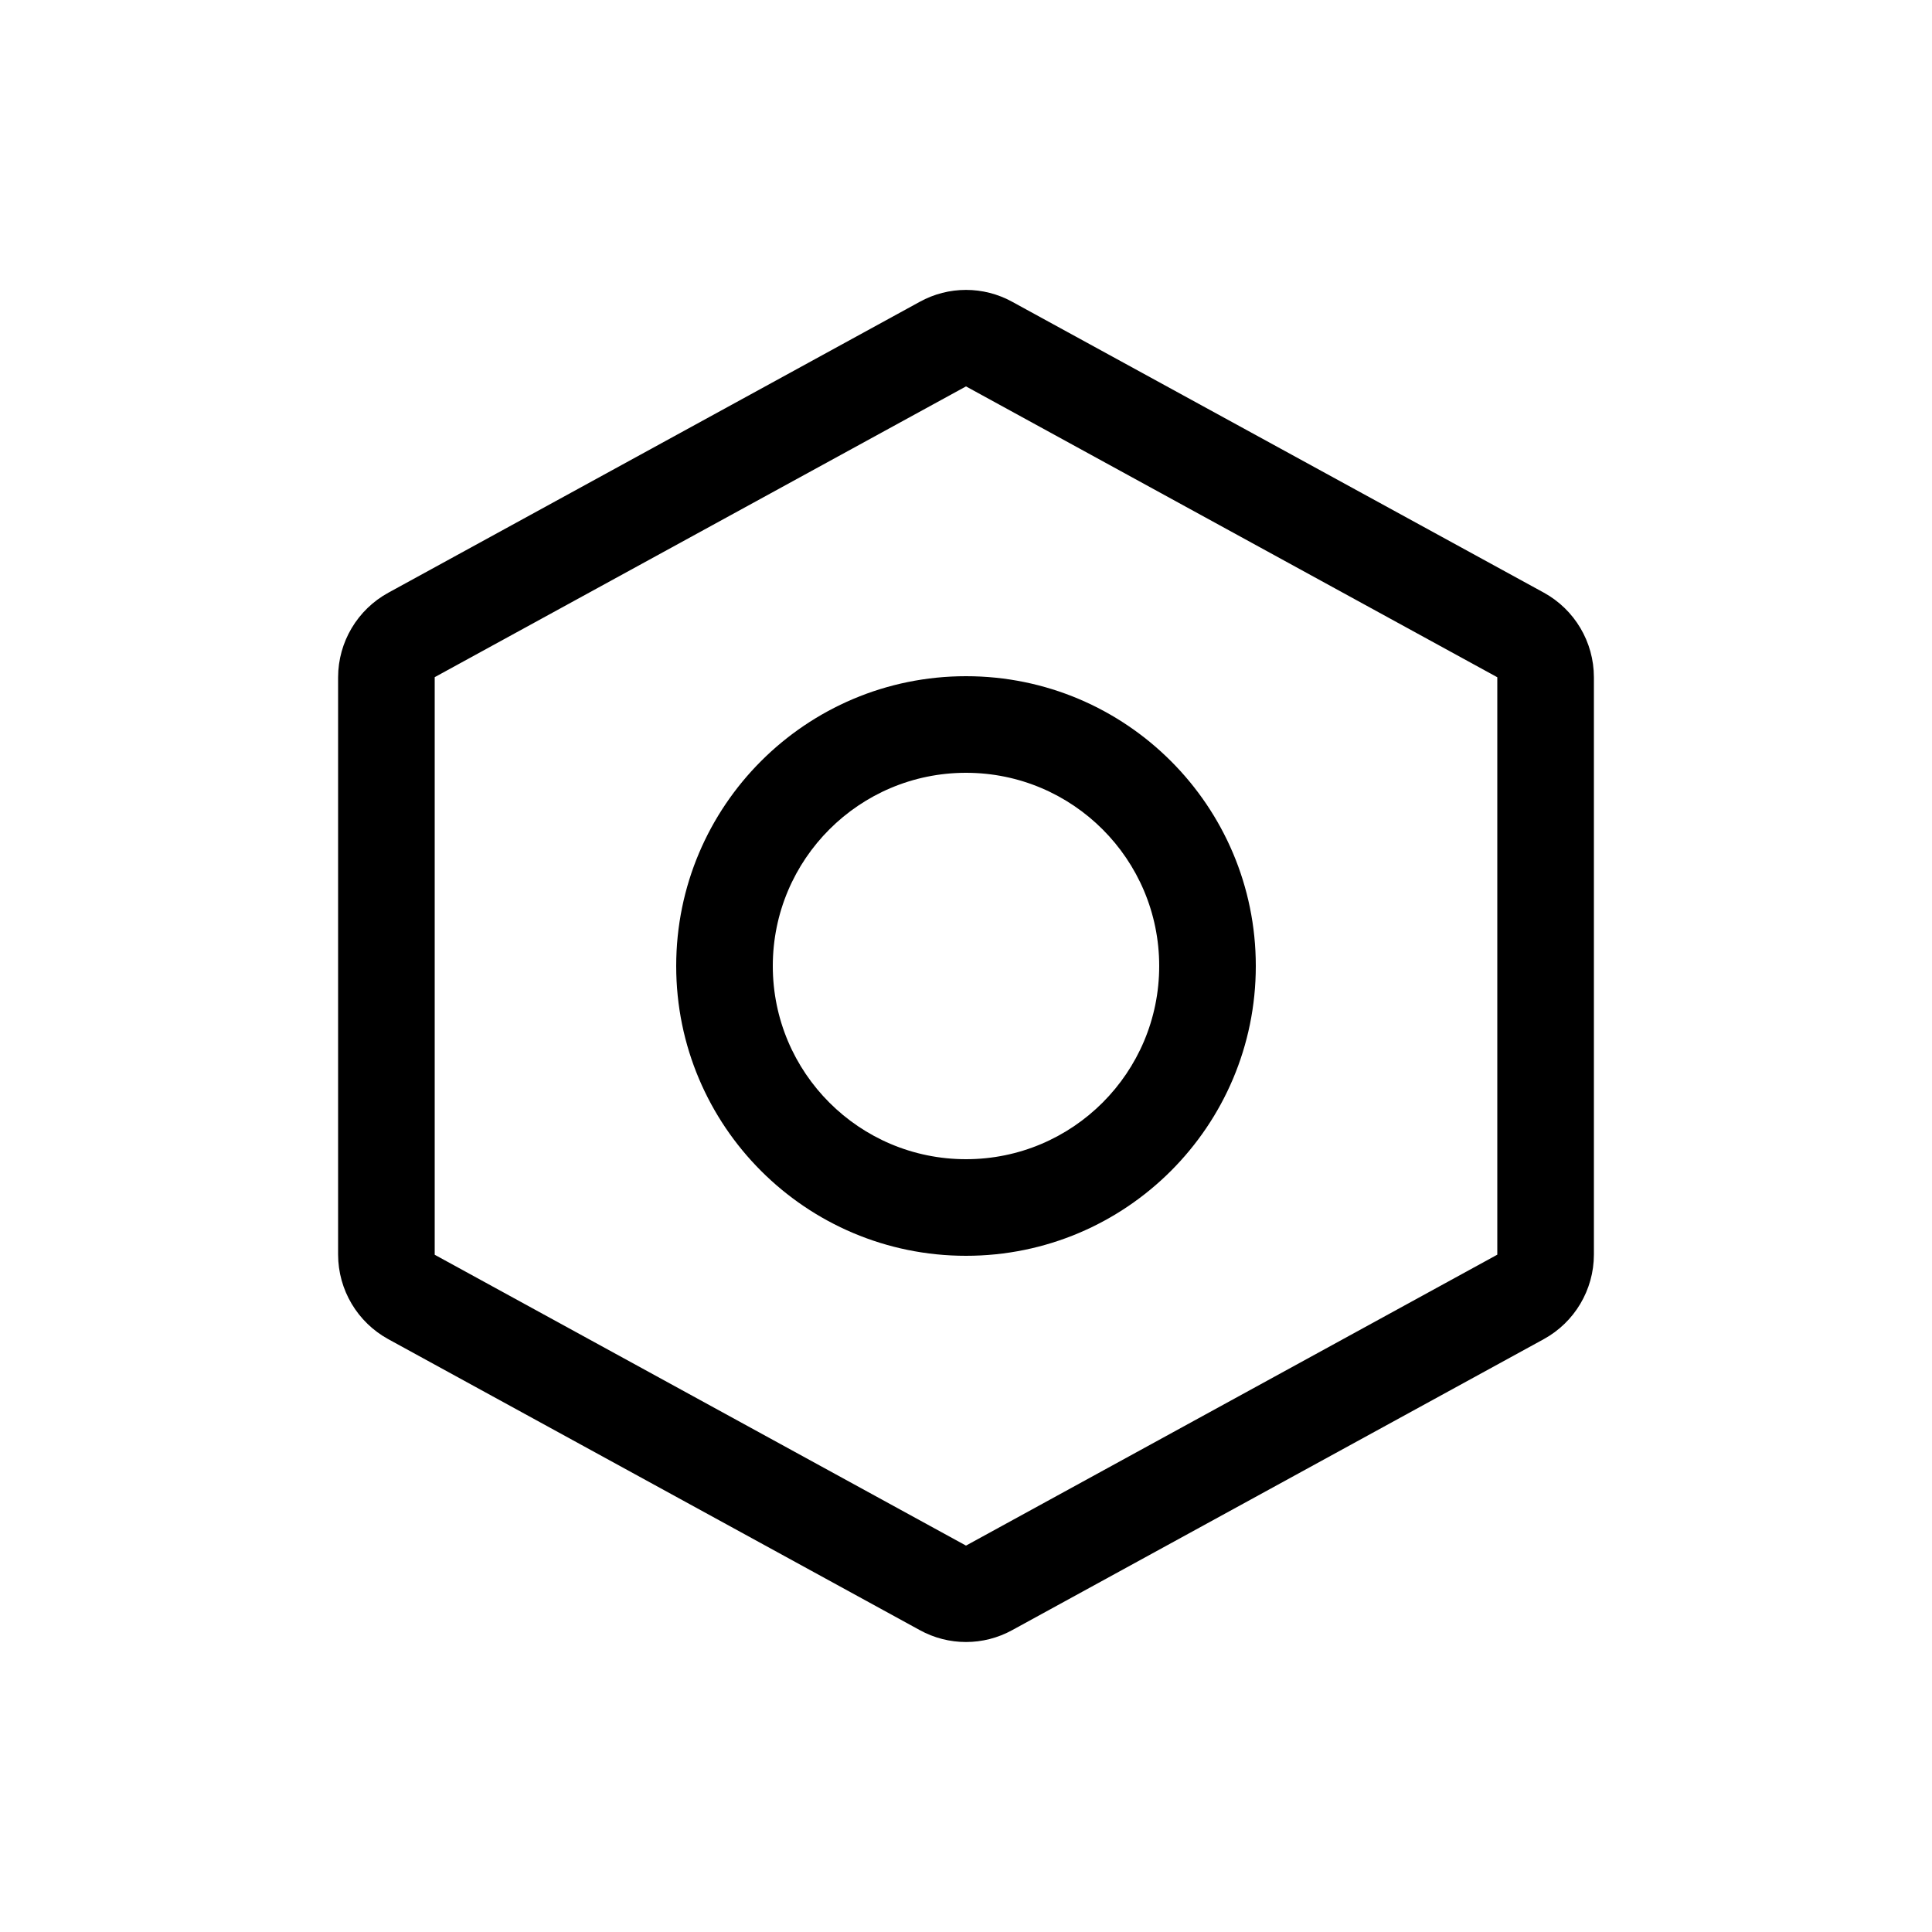
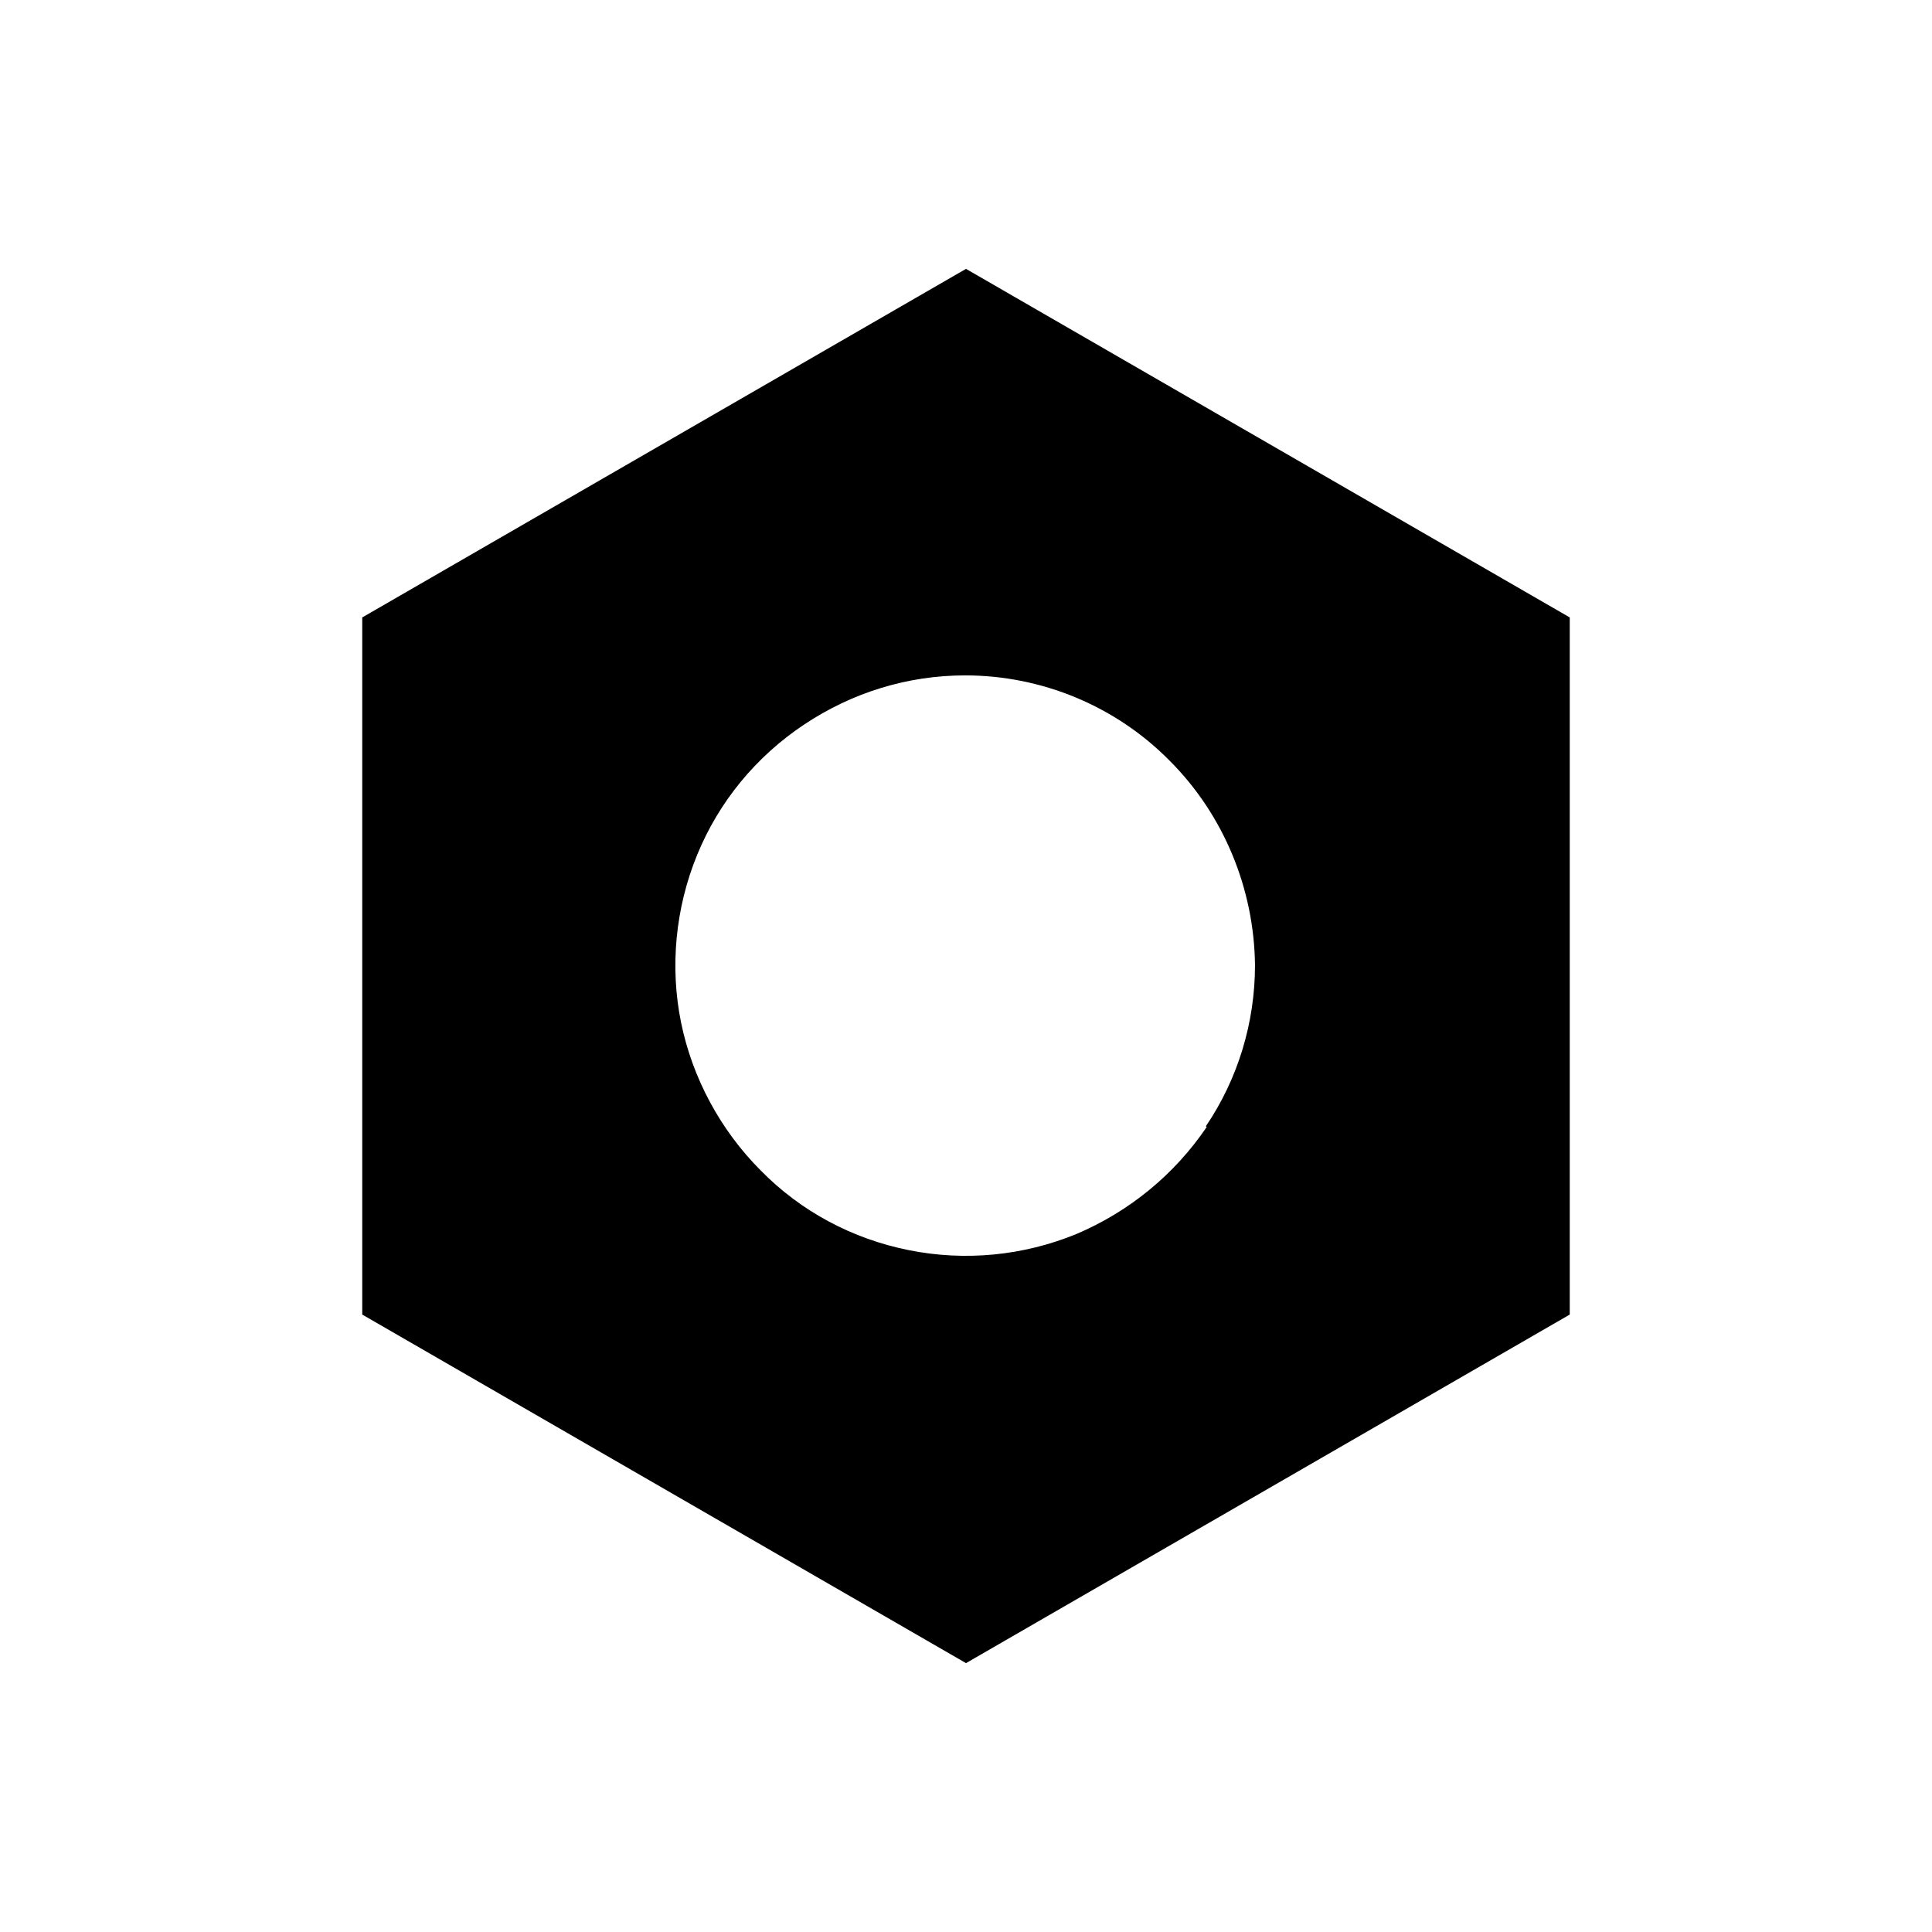
<svg xmlns="http://www.w3.org/2000/svg" viewBox="0 0 24 24" width="24" height="24">
-   <path d="M12 8.4a3.6 3.6 0 1 0 0 7.2 3.6 3.6 0 0 0 0-7.2m0 6a2.4 2.4 0 1 1 0-4.8 2.4 2.4 0 0 1 0 4.8m7.176-7.039-6.6-3.611a1.19 1.19 0 0 0-1.152 0l-6.6 3.613a1.2 1.2 0 0 0-.624 1.05v7.173a1.2 1.2 0 0 0 .624 1.05l6.6 3.613a1.19 1.19 0 0 0 1.152 0l6.6-3.613a1.2 1.2 0 0 0 .624-1.05V8.413a1.2 1.2 0 0 0-.624-1.052M12 19.2l-6.6-3.613V8.412L12 4.8l6.6 3.613v7.173z" />
+   <path fill-rule="evenodd" d="M12 3.34 4.5 7.67v8.66l7.5 4.33 7.5-4.33V7.67zM14.99 14c-.4.59-.96 1.05-1.62 1.33-.66.27-1.38.34-2.08.2s-1.34-.48-1.84-.99c-.5-.5-.85-1.15-.99-1.84s-.07-1.42.2-2.08S9.39 9.4 9.99 9s1.29-.61 2-.61c.95 0 1.87.38 2.54 1.06.67.67 1.05 1.59 1.06 2.54 0 .71-.21 1.41-.61 2z" clip-rule="evenodd" />
</svg>
